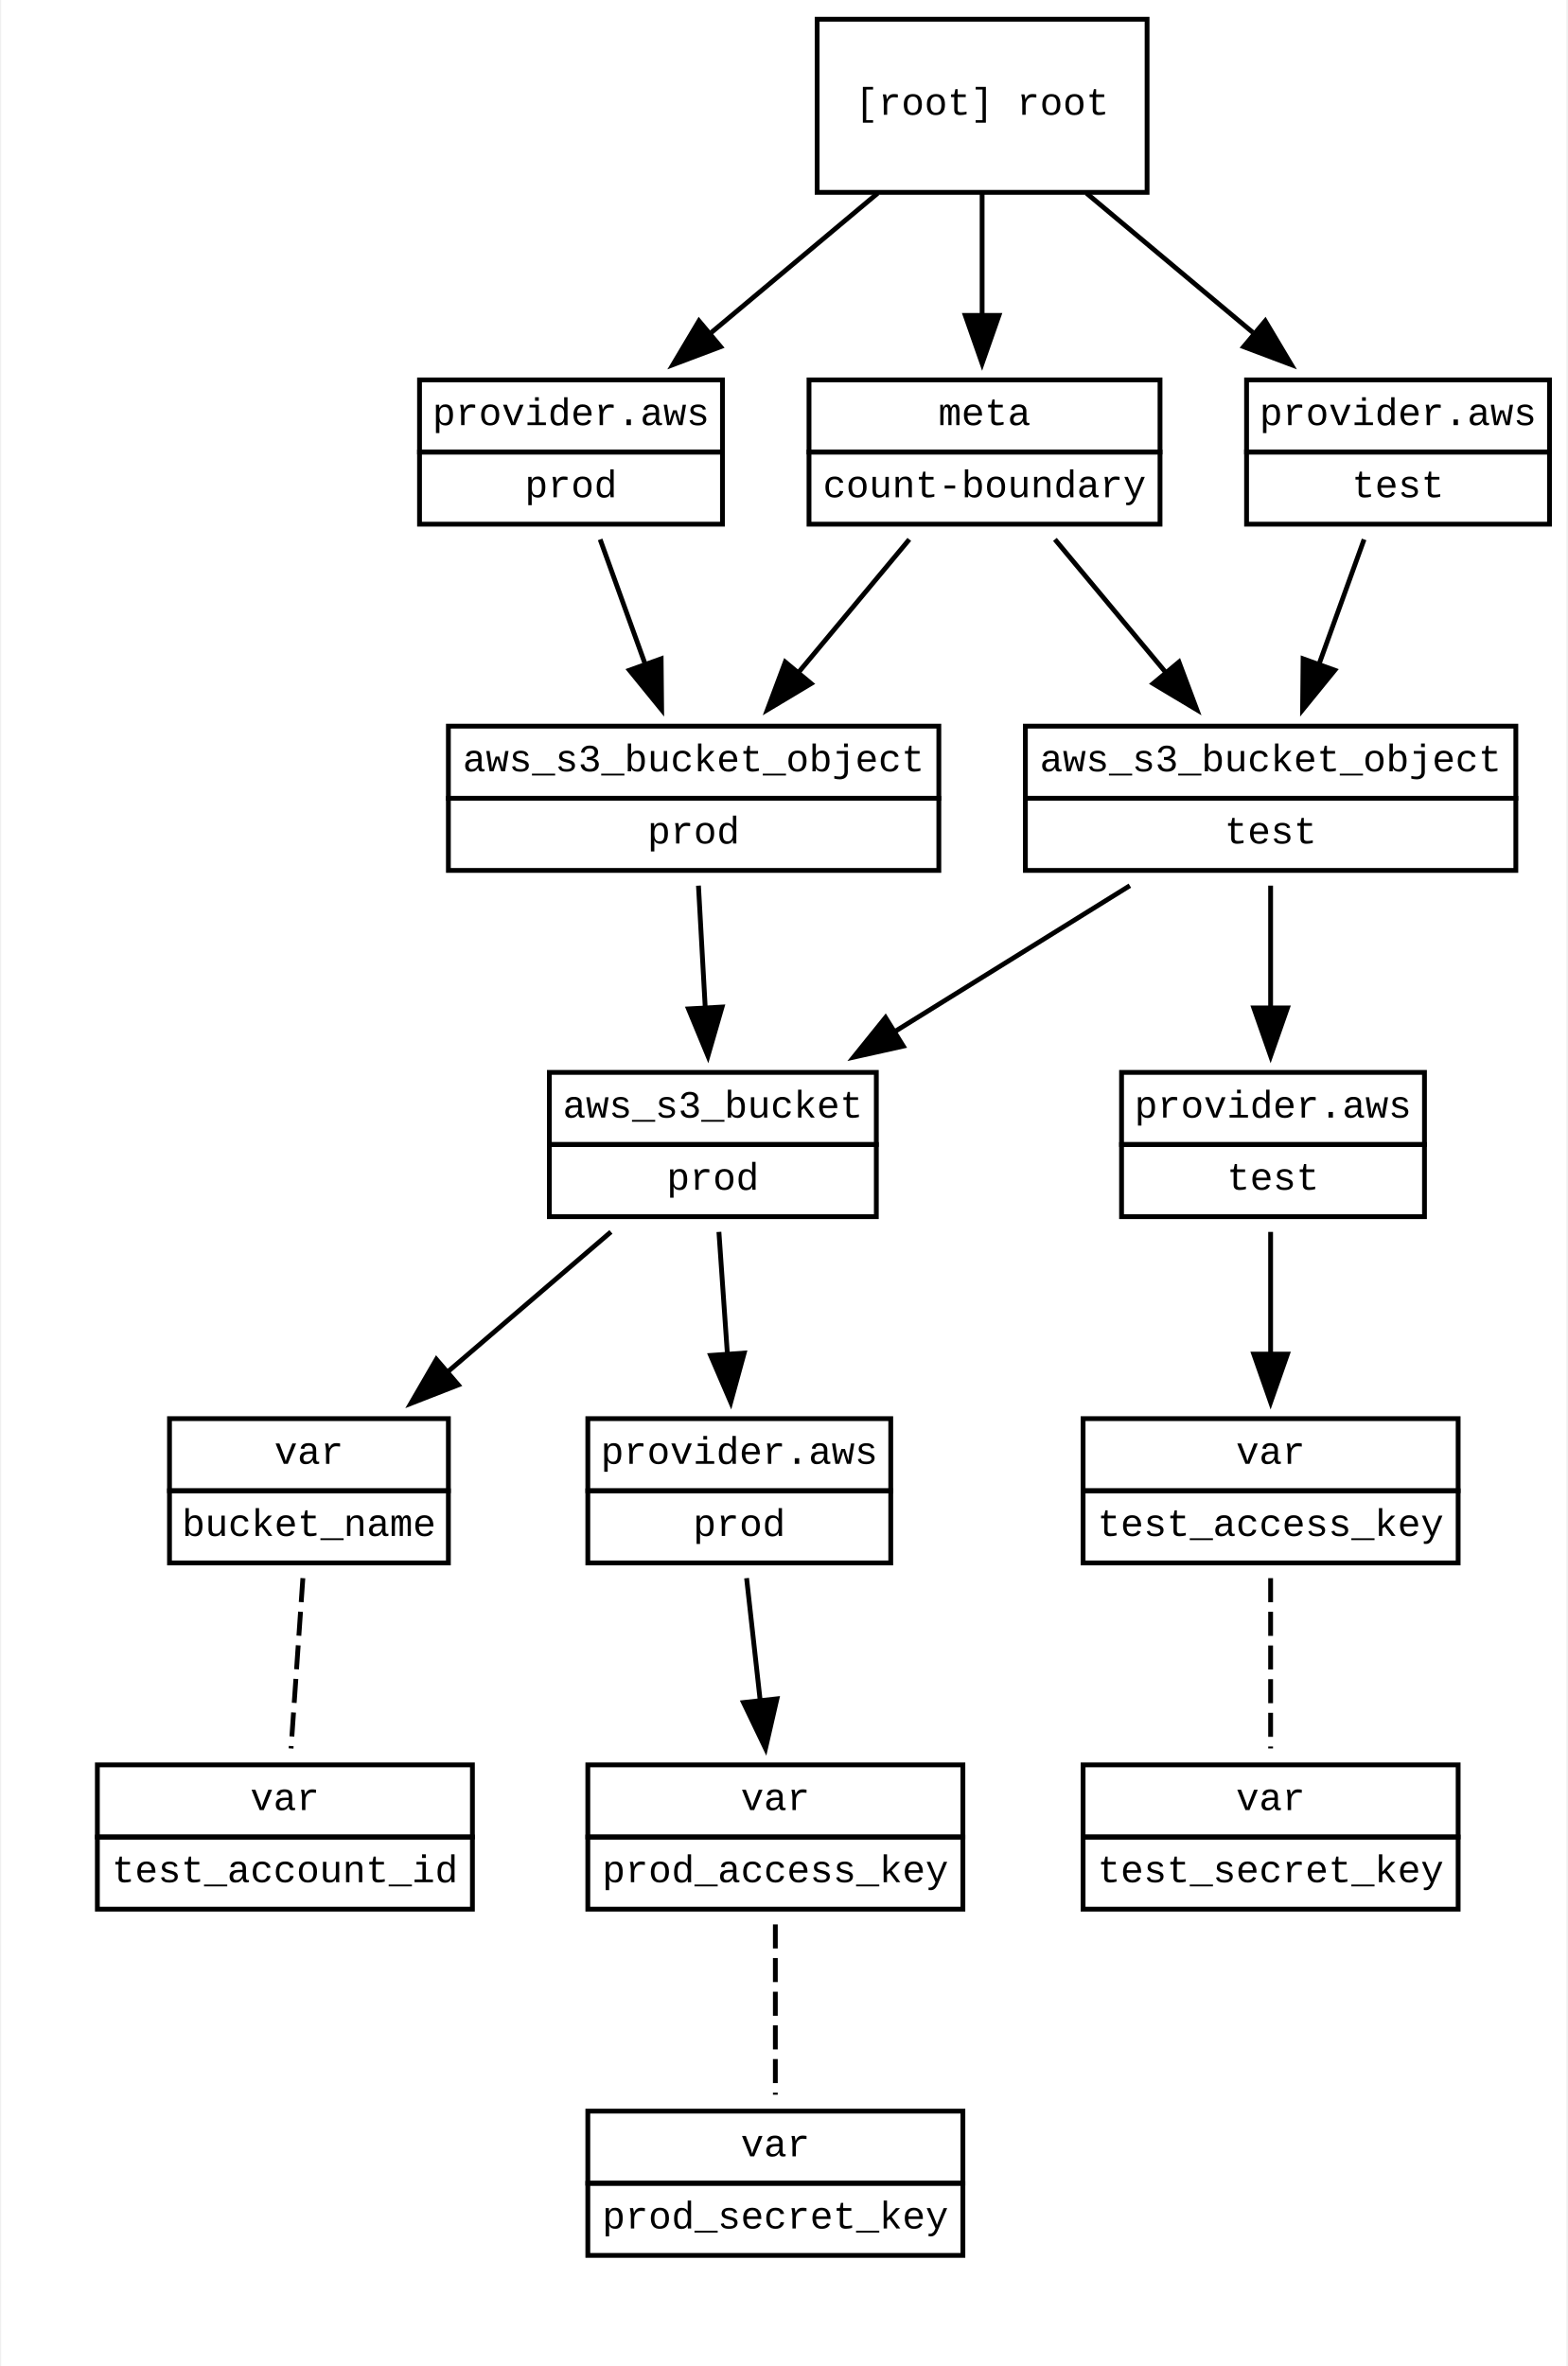
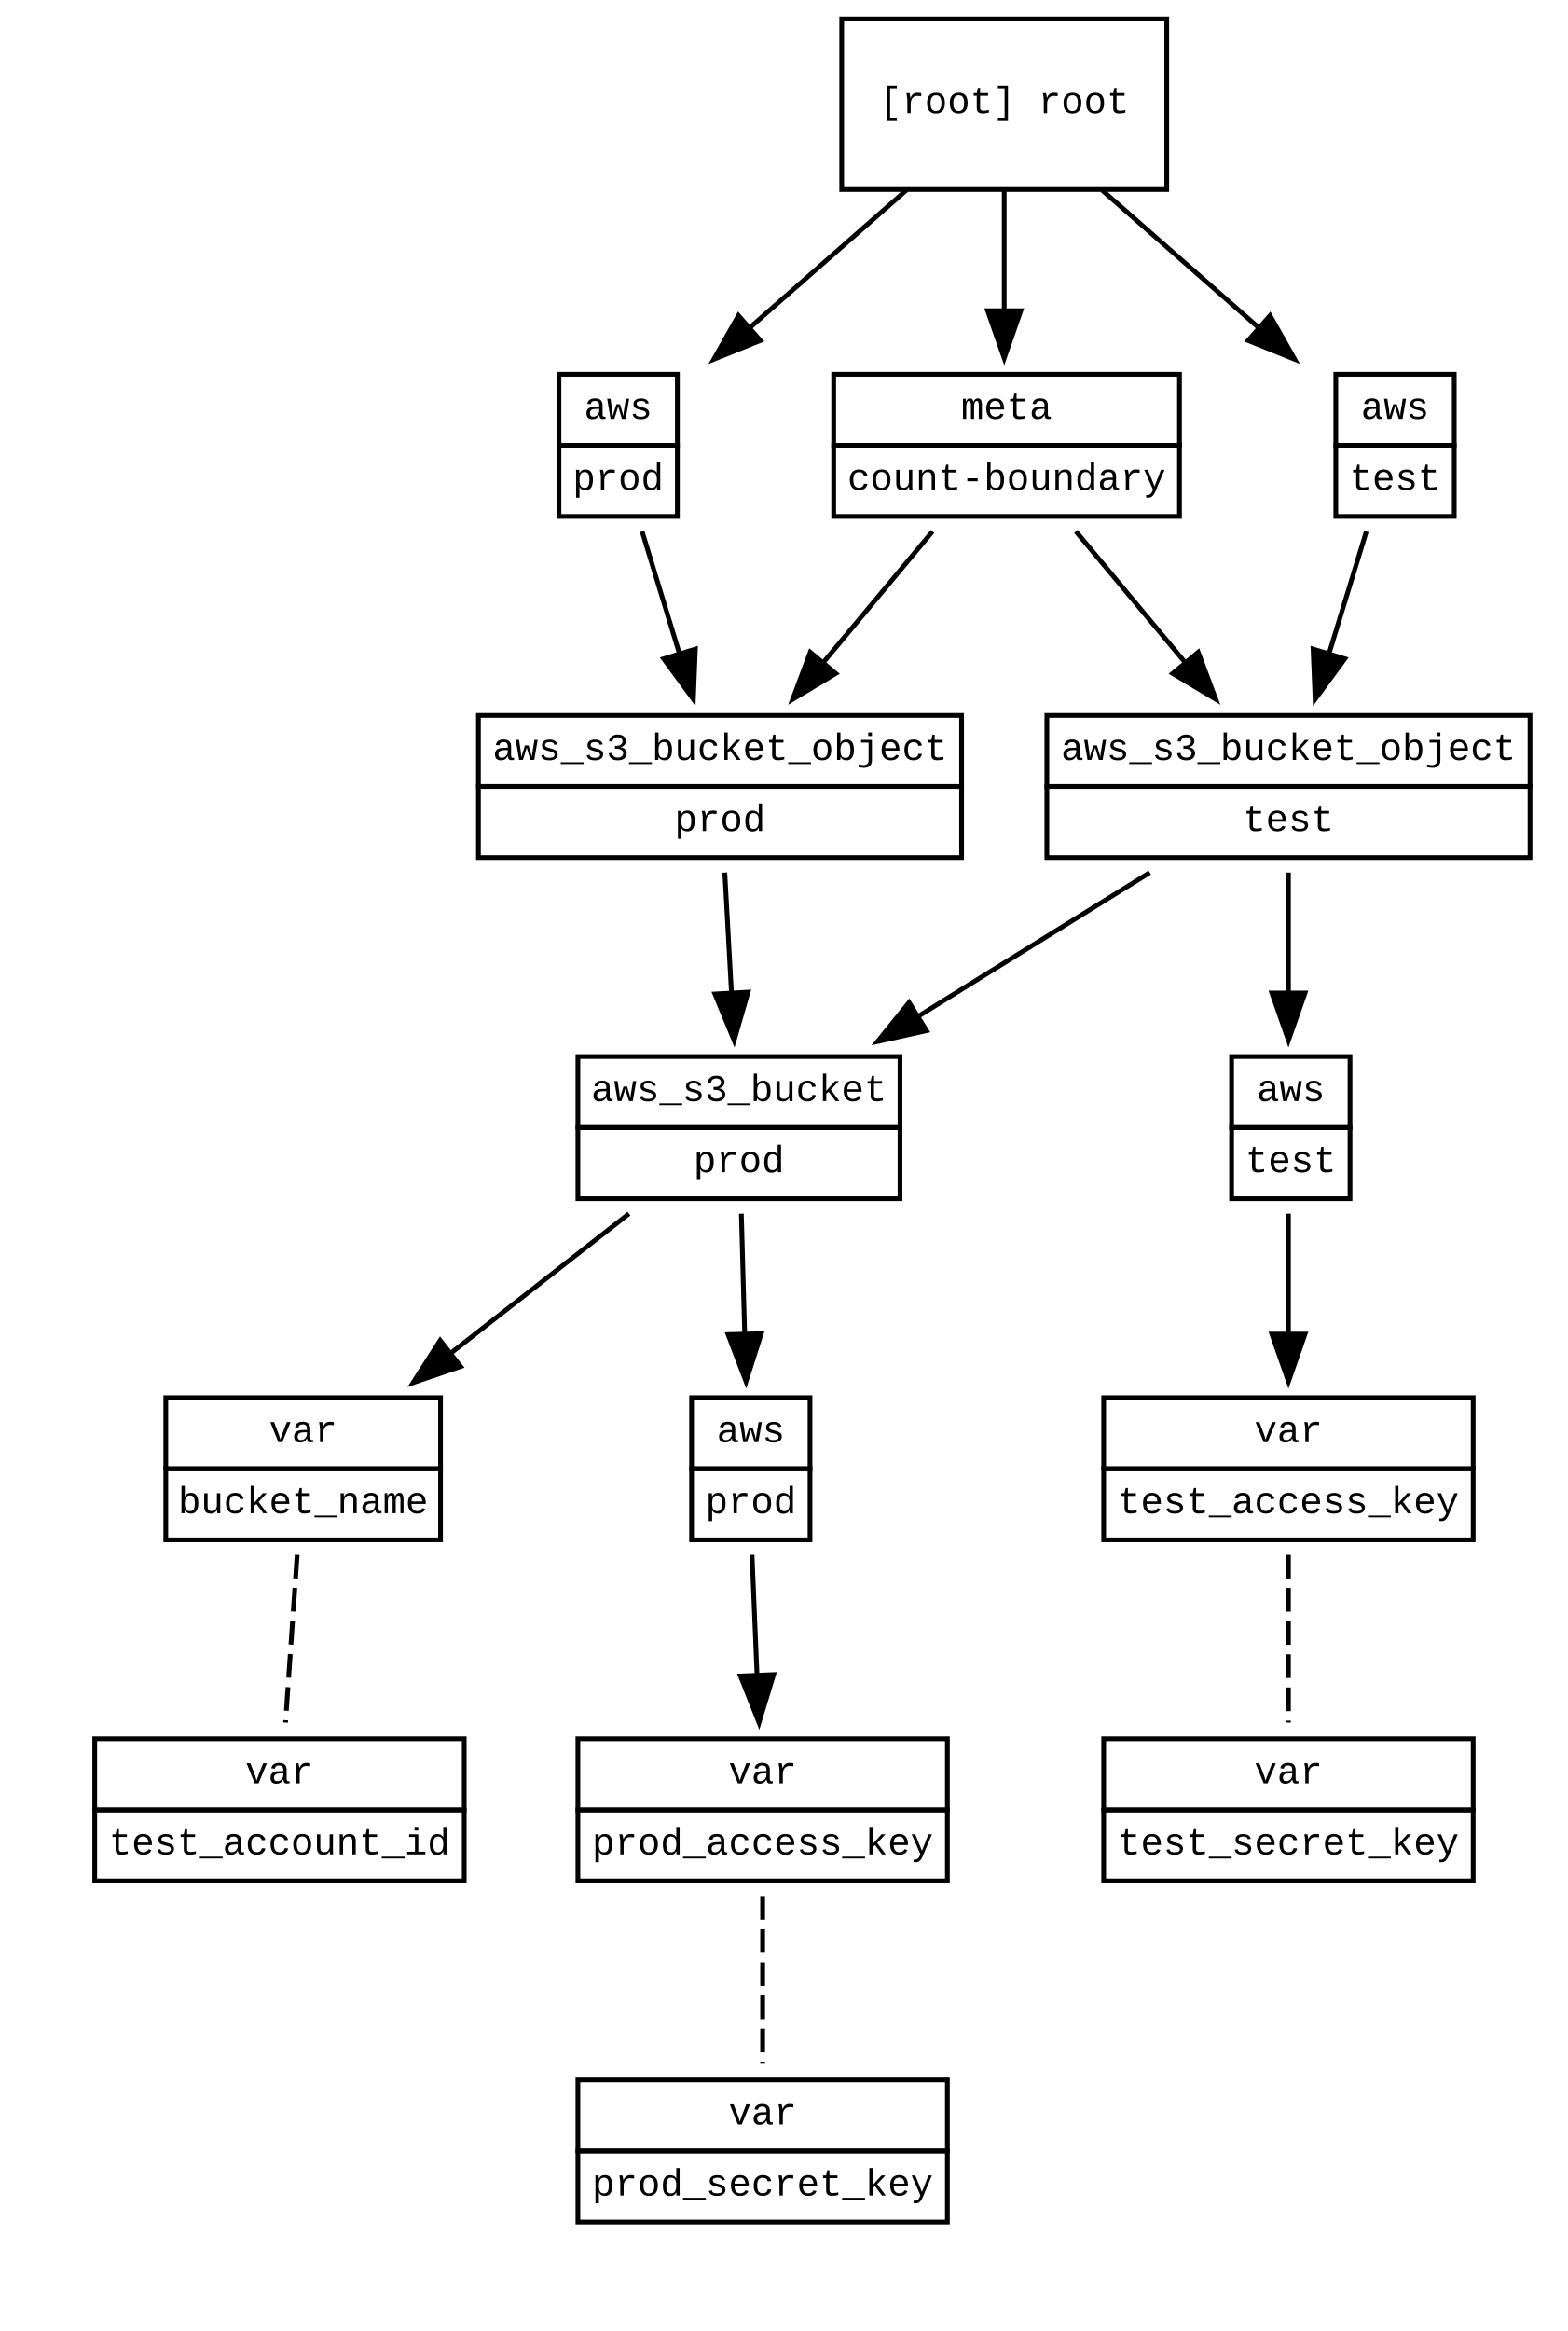
- <svg xmlns="http://www.w3.org/2000/svg" width="326pt" height="492pt" viewBox="0.00 0.00 325.50 492.00">
+ <svg xmlns="http://www.w3.org/2000/svg" width="331pt" height="492pt" viewBox="0.00 0.00 331.00 492.00">
  <g id="graph0" class="graph" transform="scale(1 1) rotate(0) translate(4 488)">
-     <polygon fill="#ffffff" stroke="transparent" points="-4,4 -4,-488 321.5,-488 321.5,4 -4,4" />
+     <polygon fill="#ffffff" stroke="transparent" points="-4,4 -4,-488 327,-488 327,4 -4,4" />
    <g id="clust2" class="cluster">
</g>
    <g id="clust3" class="cluster">
</g>
    <g id="clust4" class="cluster">
</g>
    <g id="node_0" class="node">
-       <polygon fill="none" stroke="#000000" points="110,-250 110,-265 178,-265 178,-250 110,-250" />
-       <text text-anchor="start" x="112.795" y="-255.6" font-family="courier new" font-size="8.00" fill="#000000">aws_s3_bucket</text>
-       <polygon fill="none" stroke="#000000" points="110,-235 110,-250 178,-250 178,-235 110,-235" />
-       <text text-anchor="start" x="134.398" y="-240.6" font-family="courier new" font-size="8.00" fill="#000000">prod</text>
+       <polygon fill="none" stroke="#000000" points="118,-250 118,-265 186,-265 186,-250 118,-250" />
+       <text text-anchor="start" x="120.795" y="-255.6" font-family="courier new" font-size="8.00" fill="#000000">aws_s3_bucket</text>
+       <polygon fill="none" stroke="#000000" points="118,-235 118,-250 186,-250 186,-235 118,-235" />
+       <text text-anchor="start" x="142.398" y="-240.6" font-family="courier new" font-size="8.00" fill="#000000">prod</text>
    </g>
    <g id="node_3" class="node">
-       <polygon fill="none" stroke="#000000" points="118,-178 118,-193 181,-193 181,-178 118,-178" />
-       <text text-anchor="start" x="120.695" y="-183.6" font-family="courier new" font-size="8.00" fill="#000000">provider.aws</text>
-       <polygon fill="none" stroke="#000000" points="118,-163 118,-178 181,-178 181,-163 118,-163" />
-       <text text-anchor="start" x="139.898" y="-168.6" font-family="courier new" font-size="8.00" fill="#000000">prod</text>
+       <polygon fill="none" stroke="#000000" points="142,-178 142,-193 167,-193 167,-178 142,-178" />
+       <text text-anchor="start" x="147.299" y="-183.6" font-family="courier new" font-size="8.00" fill="#000000">aws</text>
+       <polygon fill="none" stroke="#000000" points="142,-163 142,-178 167,-178 167,-163 142,-163" />
+       <text text-anchor="start" x="144.898" y="-168.6" font-family="courier new" font-size="8.00" fill="#000000">prod</text>
    </g>
    <g id="edge_0" class="edge">
-       <path fill="none" stroke="#000000" d="M145.262,-231.831C145.797,-224.131 146.432,-214.974 147.027,-206.417" />
-       <polygon fill="#000000" stroke="#000000" points="150.52,-206.632 147.721,-196.413 143.537,-206.147 150.52,-206.632" />
+       <path fill="none" stroke="#000000" d="M152.505,-231.831C152.719,-224.131 152.973,-214.974 153.211,-206.417" />
+       <polygon fill="#000000" stroke="#000000" points="156.709,-206.507 153.488,-196.413 149.712,-206.312 156.709,-206.507" />
    </g>
    <g id="node_5" class="node">
      <polygon fill="none" stroke="#000000" points="31,-178 31,-193 89,-193 89,-178 31,-178" />
      <text text-anchor="start" x="52.799" y="-183.6" font-family="courier new" font-size="8.00" fill="#000000">var</text>
      <polygon fill="none" stroke="#000000" points="31,-163 31,-178 89,-178 89,-163 31,-163" />
      <text text-anchor="start" x="33.596" y="-168.6" font-family="courier new" font-size="8.00" fill="#000000">bucket_name</text>
    </g>
    <g id="edge_1" class="edge">
-       <path fill="none" stroke="#000000" d="M122.803,-231.831C112.557,-223.048 100.1,-212.371 88.99,-202.849" />
-       <polygon fill="#000000" stroke="#000000" points="91.06,-200.013 81.19,-196.163 86.505,-205.328 91.06,-200.013" />
+       <path fill="none" stroke="#000000" d="M128.785,-231.831C117.453,-222.963 103.654,-212.164 91.397,-202.572" />
+       <polygon fill="#000000" stroke="#000000" points="93.24,-199.57 83.208,-196.163 88.926,-205.082 93.24,-199.57" />
    </g>
    <g id="node_1" class="node">
-       <polygon fill="none" stroke="#000000" points="89,-322 89,-337 191,-337 191,-322 89,-322" />
-       <text text-anchor="start" x="91.992" y="-327.6" font-family="courier new" font-size="8.00" fill="#000000">aws_s3_bucket_object</text>
-       <polygon fill="none" stroke="#000000" points="89,-307 89,-322 191,-322 191,-307 89,-307" />
-       <text text-anchor="start" x="130.398" y="-312.6" font-family="courier new" font-size="8.00" fill="#000000">prod</text>
+       <polygon fill="none" stroke="#000000" points="97,-322 97,-337 199,-337 199,-322 97,-322" />
+       <text text-anchor="start" x="99.992" y="-327.6" font-family="courier new" font-size="8.00" fill="#000000">aws_s3_bucket_object</text>
+       <polygon fill="none" stroke="#000000" points="97,-307 97,-322 199,-322 199,-307 97,-307" />
+       <text text-anchor="start" x="138.398" y="-312.6" font-family="courier new" font-size="8.00" fill="#000000">prod</text>
    </g>
    <g id="edge_3" class="edge">
-       <path fill="none" stroke="#000000" d="M141.009,-303.831C141.437,-296.131 141.946,-286.974 142.421,-278.417" />
-       <polygon fill="#000000" stroke="#000000" points="145.917,-278.592 142.977,-268.413 138.928,-278.204 145.917,-278.592" />
+       <path fill="none" stroke="#000000" d="M149.009,-303.831C149.437,-296.131 149.946,-286.974 150.421,-278.417" />
+       <polygon fill="#000000" stroke="#000000" points="153.917,-278.592 150.977,-268.413 146.928,-278.204 153.917,-278.592" />
    </g>
    <g id="node_2" class="node">
-       <polygon fill="none" stroke="#000000" points="209,-322 209,-337 311,-337 311,-322 209,-322" />
-       <text text-anchor="start" x="211.992" y="-327.6" font-family="courier new" font-size="8.00" fill="#000000">aws_s3_bucket_object</text>
-       <polygon fill="none" stroke="#000000" points="209,-307 209,-322 311,-322 311,-307 209,-307" />
-       <text text-anchor="start" x="250.398" y="-312.6" font-family="courier new" font-size="8.00" fill="#000000">test</text>
+       <polygon fill="none" stroke="#000000" points="217,-322 217,-337 319,-337 319,-322 217,-322" />
+       <text text-anchor="start" x="219.992" y="-327.6" font-family="courier new" font-size="8.00" fill="#000000">aws_s3_bucket_object</text>
+       <polygon fill="none" stroke="#000000" points="217,-307 217,-322 319,-322 319,-307 217,-307" />
+       <text text-anchor="start" x="258.398" y="-312.6" font-family="courier new" font-size="8.00" fill="#000000">test</text>
    </g>
    <g id="edge_4" class="edge">
-       <path fill="none" stroke="#000000" d="M230.728,-303.831C215.891,-294.622 197.698,-283.33 181.814,-273.471" />
-       <polygon fill="#000000" stroke="#000000" points="183.605,-270.463 173.262,-268.163 179.913,-276.41 183.605,-270.463" />
+       <path fill="none" stroke="#000000" d="M238.728,-303.831C223.891,-294.622 205.698,-283.33 189.814,-273.471" />
+       <polygon fill="#000000" stroke="#000000" points="191.605,-270.463 181.262,-268.163 187.913,-276.41 191.605,-270.463" />
    </g>
    <g id="node_4" class="node">
-       <polygon fill="none" stroke="#000000" points="229,-250 229,-265 292,-265 292,-250 229,-250" />
-       <text text-anchor="start" x="231.695" y="-255.6" font-family="courier new" font-size="8.00" fill="#000000">provider.aws</text>
-       <polygon fill="none" stroke="#000000" points="229,-235 229,-250 292,-250 292,-235 229,-235" />
-       <text text-anchor="start" x="250.898" y="-240.6" font-family="courier new" font-size="8.00" fill="#000000">test</text>
+       <polygon fill="none" stroke="#000000" points="256,-250 256,-265 281,-265 281,-250 256,-250" />
+       <text text-anchor="start" x="261.299" y="-255.6" font-family="courier new" font-size="8.00" fill="#000000">aws</text>
+       <polygon fill="none" stroke="#000000" points="256,-235 256,-250 281,-250 281,-235 256,-235" />
+       <text text-anchor="start" x="258.898" y="-240.6" font-family="courier new" font-size="8.00" fill="#000000">test</text>
    </g>
    <g id="edge_5" class="edge">
-       <path fill="none" stroke="#000000" d="M260,-303.831C260,-296.131 260,-286.974 260,-278.417" />
-       <polygon fill="#000000" stroke="#000000" points="263.5,-278.413 260,-268.413 256.5,-278.413 263.5,-278.413" />
+       <path fill="none" stroke="#000000" d="M268,-303.831C268,-296.131 268,-286.974 268,-278.417" />
+       <polygon fill="#000000" stroke="#000000" points="271.5,-278.413 268,-268.413 264.5,-278.413 271.5,-278.413" />
    </g>
    <g id="node_9" class="node">
      <polygon fill="none" stroke="#000000" points="118,-106 118,-121 196,-121 196,-106 118,-106" />
      <text text-anchor="start" x="149.799" y="-111.6" font-family="courier new" font-size="8.00" fill="#000000">var</text>
      <polygon fill="none" stroke="#000000" points="118,-91 118,-106 196,-106 196,-91 118,-91" />
      <text text-anchor="start" x="120.994" y="-96.6" font-family="courier new" font-size="8.00" fill="#000000">prod_access_key</text>
    </g>
    <g id="edge_9" class="edge">
-       <path fill="none" stroke="#000000" d="M151.019,-159.831C151.874,-152.131 152.892,-142.974 153.843,-134.417" />
-       <polygon fill="#000000" stroke="#000000" points="157.328,-134.739 154.954,-124.413 150.371,-133.966 157.328,-134.739" />
+       <path fill="none" stroke="#000000" d="M154.757,-159.831C155.078,-152.131 155.459,-142.974 155.816,-134.417" />
+       <polygon fill="#000000" stroke="#000000" points="159.313,-134.55 156.233,-124.413 152.319,-134.259 159.313,-134.55" />
    </g>
    <g id="node_12" class="node">
-       <polygon fill="none" stroke="#000000" points="221,-178 221,-193 299,-193 299,-178 221,-178" />
-       <text text-anchor="start" x="252.799" y="-183.6" font-family="courier new" font-size="8.00" fill="#000000">var</text>
-       <polygon fill="none" stroke="#000000" points="221,-163 221,-178 299,-178 299,-163 221,-163" />
-       <text text-anchor="start" x="223.994" y="-168.6" font-family="courier new" font-size="8.00" fill="#000000">test_access_key</text>
+       <polygon fill="none" stroke="#000000" points="229,-178 229,-193 307,-193 307,-178 229,-178" />
+       <text text-anchor="start" x="260.799" y="-183.6" font-family="courier new" font-size="8.00" fill="#000000">var</text>
+       <polygon fill="none" stroke="#000000" points="229,-163 229,-178 307,-178 307,-163 229,-163" />
+       <text text-anchor="start" x="231.994" y="-168.6" font-family="courier new" font-size="8.00" fill="#000000">test_access_key</text>
    </g>
    <g id="edge_12" class="edge">
-       <path fill="none" stroke="#000000" d="M260,-231.831C260,-224.131 260,-214.974 260,-206.417" />
-       <polygon fill="#000000" stroke="#000000" points="263.5,-206.413 260,-196.413 256.5,-206.413 263.5,-206.413" />
+       <path fill="none" stroke="#000000" d="M268,-231.831C268,-224.131 268,-214.974 268,-206.417" />
+       <polygon fill="#000000" stroke="#000000" points="271.5,-206.413 268,-196.413 264.5,-206.413 271.5,-206.413" />
    </g>
    <g id="node_7" class="node">
-       <polygon fill="none" stroke="#000000" points="164,-394 164,-409 237,-409 237,-394 164,-394" />
-       <text text-anchor="start" x="190.898" y="-399.6" font-family="courier new" font-size="8.00" fill="#000000">meta</text>
-       <polygon fill="none" stroke="#000000" points="164,-379 164,-394 237,-394 237,-379 164,-379" />
-       <text text-anchor="start" x="166.894" y="-384.6" font-family="courier new" font-size="8.00" fill="#000000">count-boundary</text>
+       <polygon fill="none" stroke="#000000" points="172,-394 172,-409 245,-409 245,-394 172,-394" />
+       <text text-anchor="start" x="198.898" y="-399.6" font-family="courier new" font-size="8.00" fill="#000000">meta</text>
+       <polygon fill="none" stroke="#000000" points="172,-379 172,-394 245,-394 245,-379 172,-379" />
+       <text text-anchor="start" x="174.894" y="-384.6" font-family="courier new" font-size="8.00" fill="#000000">count-boundary</text>
    </g>
    <g id="edge_6" class="edge">
-       <path fill="none" stroke="#000000" d="M184.859,-375.831C177.878,-367.454 169.461,-357.353 161.812,-348.175" />
-       <polygon fill="#000000" stroke="#000000" points="164.435,-345.855 155.344,-340.413 159.058,-350.336 164.435,-345.855" />
+       <path fill="none" stroke="#000000" d="M192.859,-375.831C185.878,-367.454 177.461,-357.353 169.812,-348.175" />
+       <polygon fill="#000000" stroke="#000000" points="172.435,-345.855 163.344,-340.413 167.058,-350.336 172.435,-345.855" />
    </g>
    <g id="edge_7" class="edge">
-       <path fill="none" stroke="#000000" d="M215.141,-375.831C222.122,-367.454 230.539,-357.353 238.188,-348.175" />
-       <polygon fill="#000000" stroke="#000000" points="240.942,-350.336 244.656,-340.413 235.565,-345.855 240.942,-350.336" />
+       <path fill="none" stroke="#000000" d="M223.141,-375.831C230.122,-367.454 238.539,-357.353 246.188,-348.175" />
+       <polygon fill="#000000" stroke="#000000" points="248.942,-350.336 252.656,-340.413 243.565,-345.855 248.942,-350.336" />
    </g>
    <g id="node_8" class="node">
-       <polygon fill="none" stroke="#000000" points="83,-394 83,-409 146,-409 146,-394 83,-394" />
-       <text text-anchor="start" x="85.695" y="-399.6" font-family="courier new" font-size="8.00" fill="#000000">provider.aws</text>
-       <polygon fill="none" stroke="#000000" points="83,-379 83,-394 146,-394 146,-379 83,-379" />
-       <text text-anchor="start" x="104.898" y="-384.6" font-family="courier new" font-size="8.00" fill="#000000">prod</text>
+       <polygon fill="none" stroke="#000000" points="114,-394 114,-409 139,-409 139,-394 114,-394" />
+       <text text-anchor="start" x="119.299" y="-399.6" font-family="courier new" font-size="8.00" fill="#000000">aws</text>
+       <polygon fill="none" stroke="#000000" points="114,-379 114,-394 139,-394 139,-379 114,-379" />
+       <text text-anchor="start" x="116.898" y="-384.6" font-family="courier new" font-size="8.00" fill="#000000">prod</text>
    </g>
    <g id="edge_8" class="edge">
-       <path fill="none" stroke="#000000" d="M120.561,-375.831C123.403,-367.962 126.794,-358.571 129.942,-349.853" />
-       <polygon fill="#000000" stroke="#000000" points="133.246,-351.008 133.351,-340.413 126.662,-348.63 133.246,-351.008" />
+       <path fill="none" stroke="#000000" d="M131.552,-375.831C133.93,-368.046 136.764,-358.773 139.403,-350.135" />
+       <polygon fill="#000000" stroke="#000000" points="142.799,-351 142.374,-340.413 136.104,-348.954 142.799,-351" />
    </g>
    <g id="node_11" class="node">
-       <polygon fill="none" stroke="#000000" points="255,-394 255,-409 318,-409 318,-394 255,-394" />
-       <text text-anchor="start" x="257.695" y="-399.6" font-family="courier new" font-size="8.00" fill="#000000">provider.aws</text>
-       <polygon fill="none" stroke="#000000" points="255,-379 255,-394 318,-394 318,-379 255,-379" />
-       <text text-anchor="start" x="276.898" y="-384.6" font-family="courier new" font-size="8.00" fill="#000000">test</text>
+       <polygon fill="none" stroke="#000000" points="278,-394 278,-409 303,-409 303,-394 278,-394" />
+       <text text-anchor="start" x="283.299" y="-399.6" font-family="courier new" font-size="8.00" fill="#000000">aws</text>
+       <polygon fill="none" stroke="#000000" points="278,-379 278,-394 303,-394 303,-379 278,-379" />
+       <text text-anchor="start" x="280.898" y="-384.6" font-family="courier new" font-size="8.00" fill="#000000">test</text>
    </g>
    <g id="edge_11" class="edge">
-       <path fill="none" stroke="#000000" d="M279.439,-375.831C276.597,-367.962 273.206,-358.571 270.058,-349.853" />
-       <polygon fill="#000000" stroke="#000000" points="273.338,-348.63 266.649,-340.413 266.754,-351.008 273.338,-348.63" />
+       <path fill="none" stroke="#000000" d="M284.449,-375.831C282.07,-368.046 279.236,-358.773 276.597,-350.135" />
+       <polygon fill="#000000" stroke="#000000" points="279.896,-348.954 273.626,-340.413 273.201,-351 279.896,-348.954" />
    </g>
    <g id="node_14" class="node">
-       <polygon fill="none" stroke="#000000" points="234.309,-484 165.691,-484 165.691,-448 234.309,-448 234.309,-484" />
-       <text text-anchor="middle" x="200" y="-464.131" font-family="courier new" font-size="8.00" fill="#000000">[root] root</text>
+       <polygon fill="none" stroke="#000000" points="242.309,-484 173.691,-484 173.691,-448 242.309,-448 242.309,-484" />
+       <text text-anchor="middle" x="208" y="-464.131" font-family="courier new" font-size="8.00" fill="#000000">[root] root</text>
    </g>
    <g id="edge_14" class="edge">
-       <path fill="none" stroke="#000000" d="M200,-447.831C200,-440.131 200,-430.974 200,-422.417" />
-       <polygon fill="#000000" stroke="#000000" points="203.5,-422.413 200,-412.413 196.5,-422.413 203.5,-422.413" />
+       <path fill="none" stroke="#000000" d="M208,-447.831C208,-440.131 208,-430.974 208,-422.417" />
+       <polygon fill="#000000" stroke="#000000" points="211.5,-422.413 208,-412.413 204.5,-422.413 211.5,-422.413" />
    </g>
    <g id="edge_15" class="edge">
-       <path fill="none" stroke="#000000" d="M178.299,-447.831C167.808,-439.048 155.054,-428.371 143.681,-418.849" />
-       <polygon fill="#000000" stroke="#000000" points="145.609,-415.899 135.695,-412.163 141.115,-421.266 145.609,-415.899" />
+       <path fill="none" stroke="#000000" d="M187.308,-447.831C177.305,-439.048 165.145,-428.371 154.3,-418.849" />
+       <polygon fill="#000000" stroke="#000000" points="156.509,-416.131 146.685,-412.163 151.891,-421.391 156.509,-416.131" />
    </g>
    <g id="edge_16" class="edge">
-       <path fill="none" stroke="#000000" d="M221.701,-447.831C232.192,-439.048 244.946,-428.371 256.319,-418.849" />
-       <polygon fill="#000000" stroke="#000000" points="258.885,-421.266 264.305,-412.163 254.391,-415.899 258.885,-421.266" />
+       <path fill="none" stroke="#000000" d="M228.692,-447.831C238.695,-439.048 250.855,-428.371 261.7,-418.849" />
+       <polygon fill="#000000" stroke="#000000" points="264.109,-421.391 269.315,-412.163 259.491,-416.131 264.109,-421.391" />
    </g>
    <g id="node_6" class="node">
      <polygon fill="none" stroke="#000000" points="16,-106 16,-121 94,-121 94,-106 16,-106" />
      <text text-anchor="start" x="47.799" y="-111.6" font-family="courier new" font-size="8.00" fill="#000000">var</text>
      <polygon fill="none" stroke="#000000" points="16,-91 16,-106 94,-106 94,-91 16,-91" />
      <text text-anchor="start" x="18.994" y="-96.6" font-family="courier new" font-size="8.00" fill="#000000">test_account_id</text>
    </g>
    <g id="edge_18" class="edge">
      <path fill="none" stroke="#000000" stroke-dasharray="5,2" d="M58.738,-159.831C57.986,-149 57.034,-135.288 56.279,-124.413" />
    </g>
    <g id="node_10" class="node">
      <polygon fill="none" stroke="#000000" points="118,-34 118,-49 196,-49 196,-34 118,-34" />
      <text text-anchor="start" x="149.799" y="-39.6" font-family="courier new" font-size="8.00" fill="#000000">var</text>
      <polygon fill="none" stroke="#000000" points="118,-19 118,-34 196,-34 196,-19 118,-19" />
      <text text-anchor="start" x="120.994" y="-24.6" font-family="courier new" font-size="8.00" fill="#000000">prod_secret_key</text>
    </g>
    <g id="edge_20" class="edge">
      <path fill="none" stroke="#000000" stroke-dasharray="5,2" d="M157,-87.831C157,-77 157,-63.288 157,-52.413" />
    </g>
    <g id="node_13" class="node">
-       <polygon fill="none" stroke="#000000" points="221,-106 221,-121 299,-121 299,-106 221,-106" />
-       <text text-anchor="start" x="252.799" y="-111.6" font-family="courier new" font-size="8.00" fill="#000000">var</text>
-       <polygon fill="none" stroke="#000000" points="221,-91 221,-106 299,-106 299,-91 221,-91" />
-       <text text-anchor="start" x="223.994" y="-96.6" font-family="courier new" font-size="8.00" fill="#000000">test_secret_key</text>
+       <polygon fill="none" stroke="#000000" points="229,-106 229,-121 307,-121 307,-106 229,-106" />
+       <text text-anchor="start" x="260.799" y="-111.6" font-family="courier new" font-size="8.00" fill="#000000">var</text>
+       <polygon fill="none" stroke="#000000" points="229,-91 229,-106 307,-106 307,-91 229,-91" />
+       <text text-anchor="start" x="231.994" y="-96.6" font-family="courier new" font-size="8.00" fill="#000000">test_secret_key</text>
    </g>
    <g id="edge_22" class="edge">
-       <path fill="none" stroke="#000000" stroke-dasharray="5,2" d="M260,-159.831C260,-149 260,-135.288 260,-124.413" />
+       <path fill="none" stroke="#000000" stroke-dasharray="5,2" d="M268,-159.831C268,-149 268,-135.288 268,-124.413" />
    </g>
  </g>
</svg>
